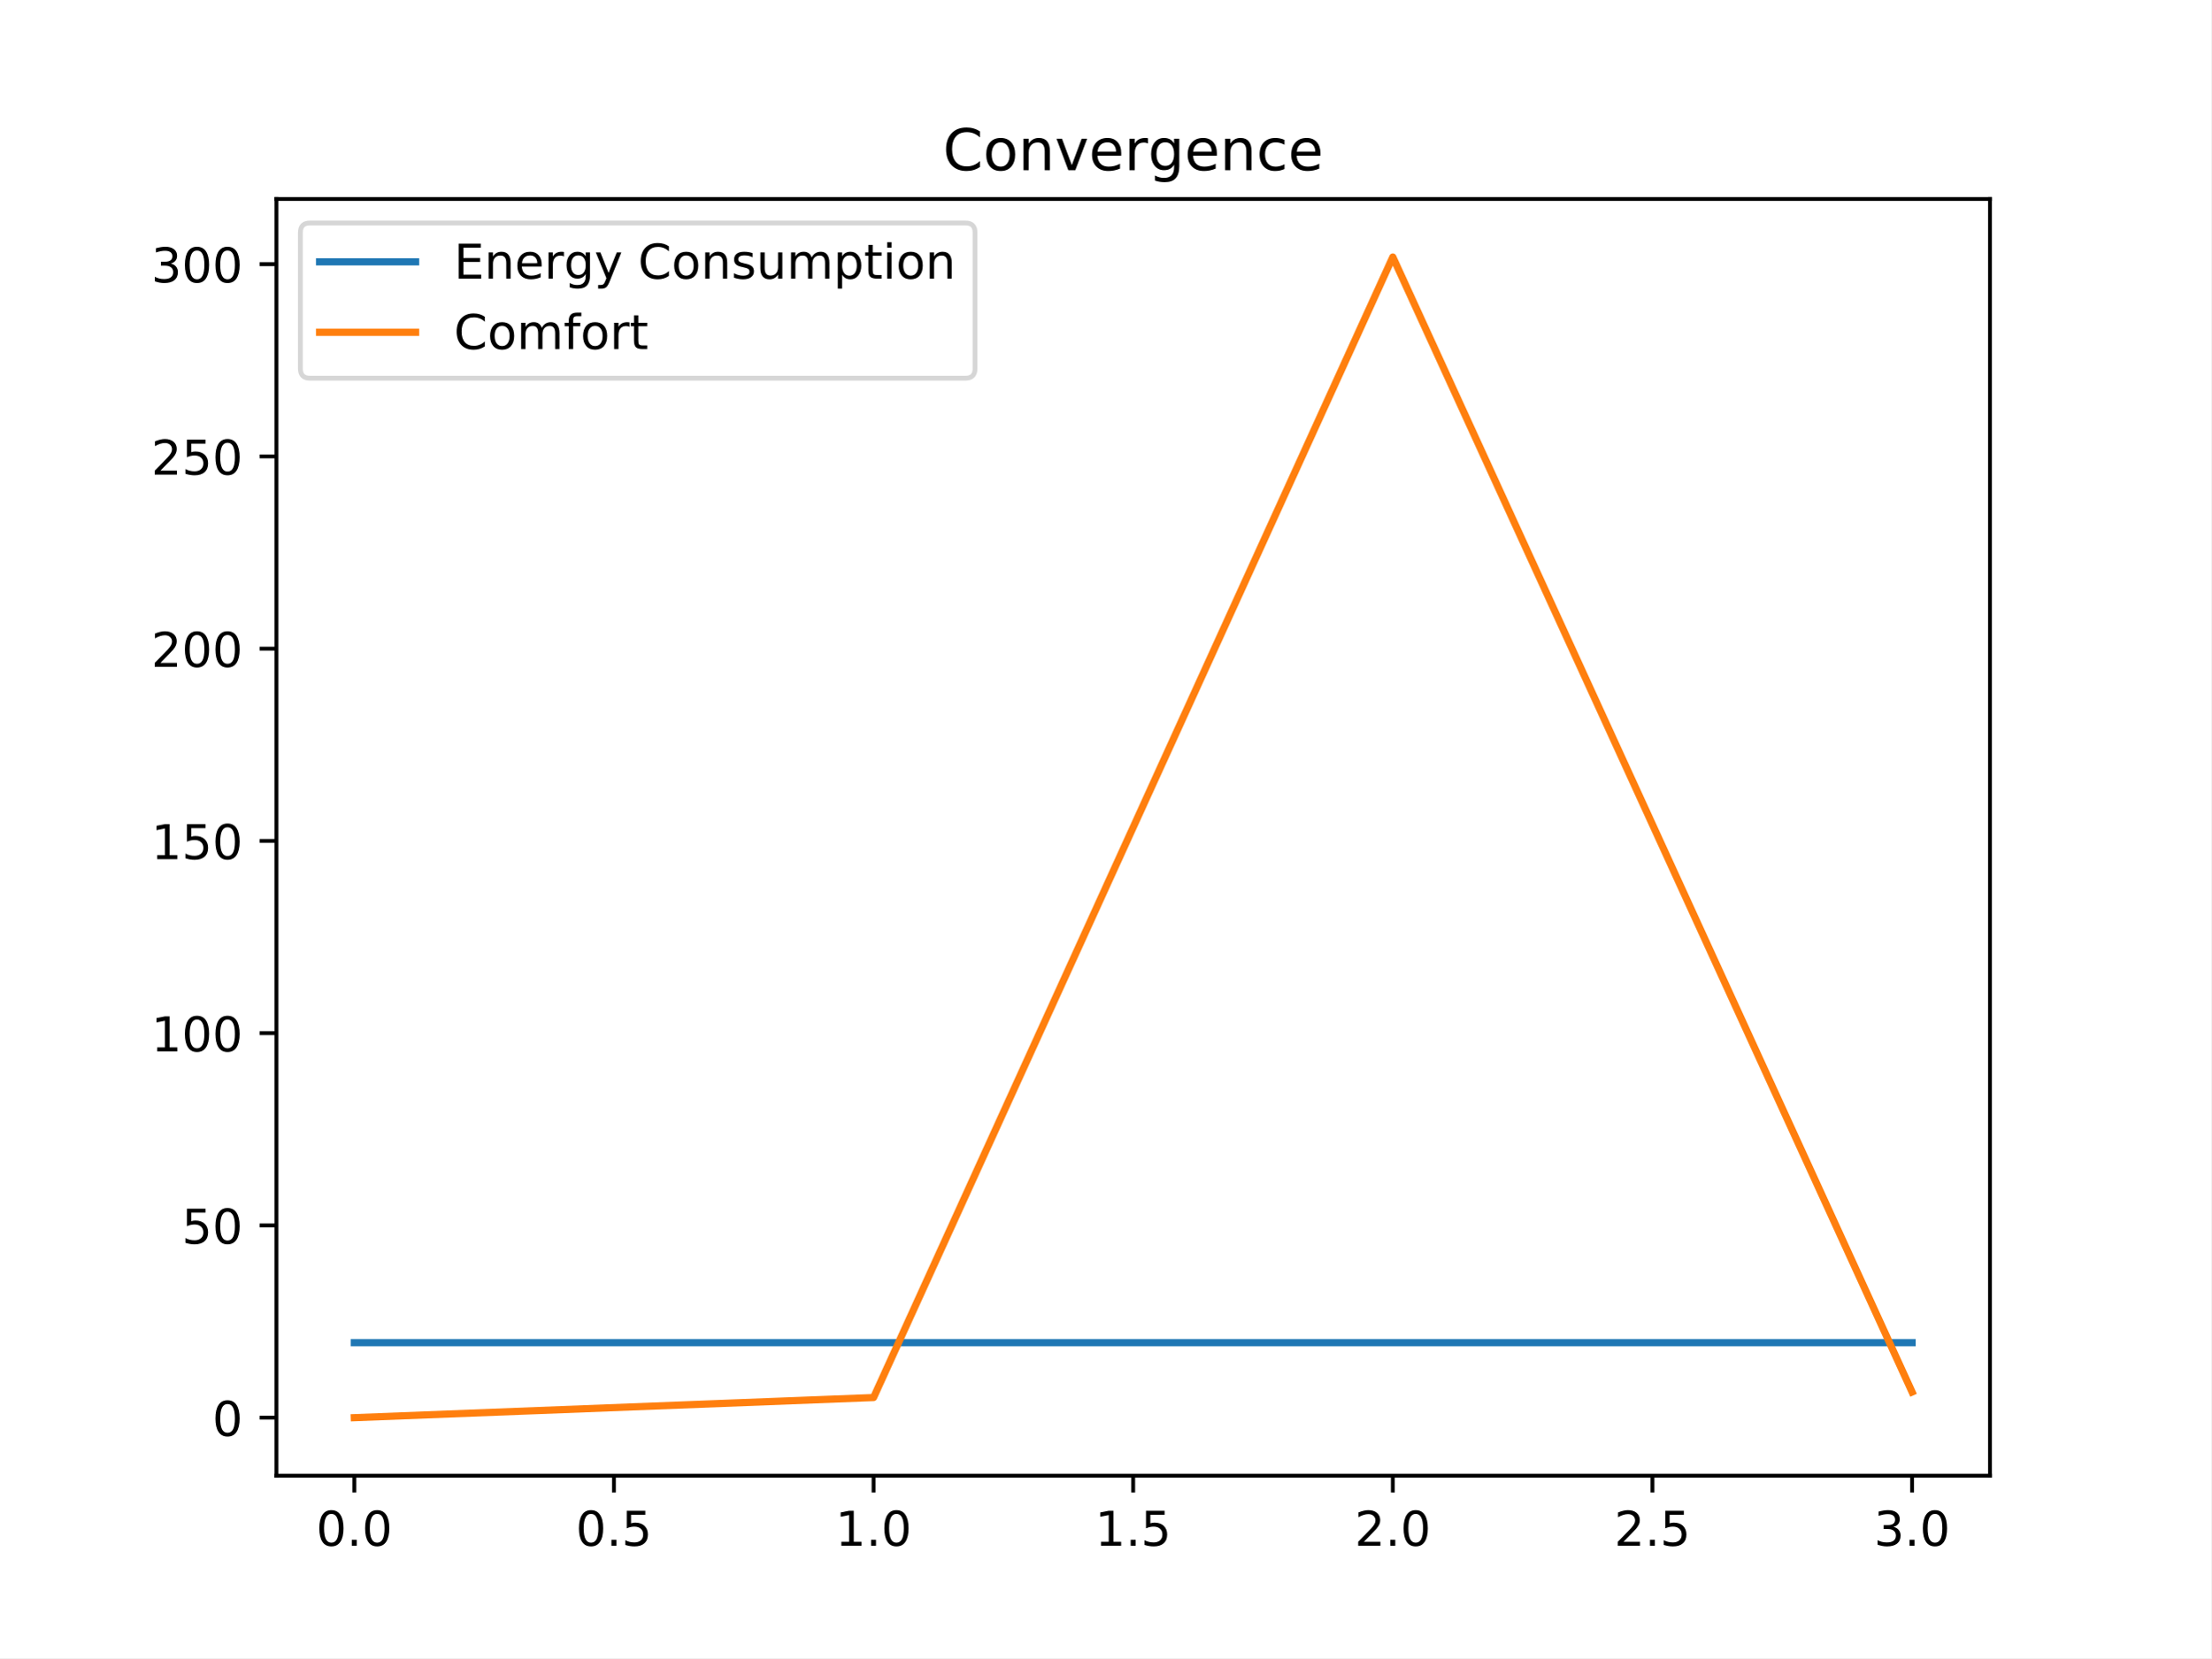
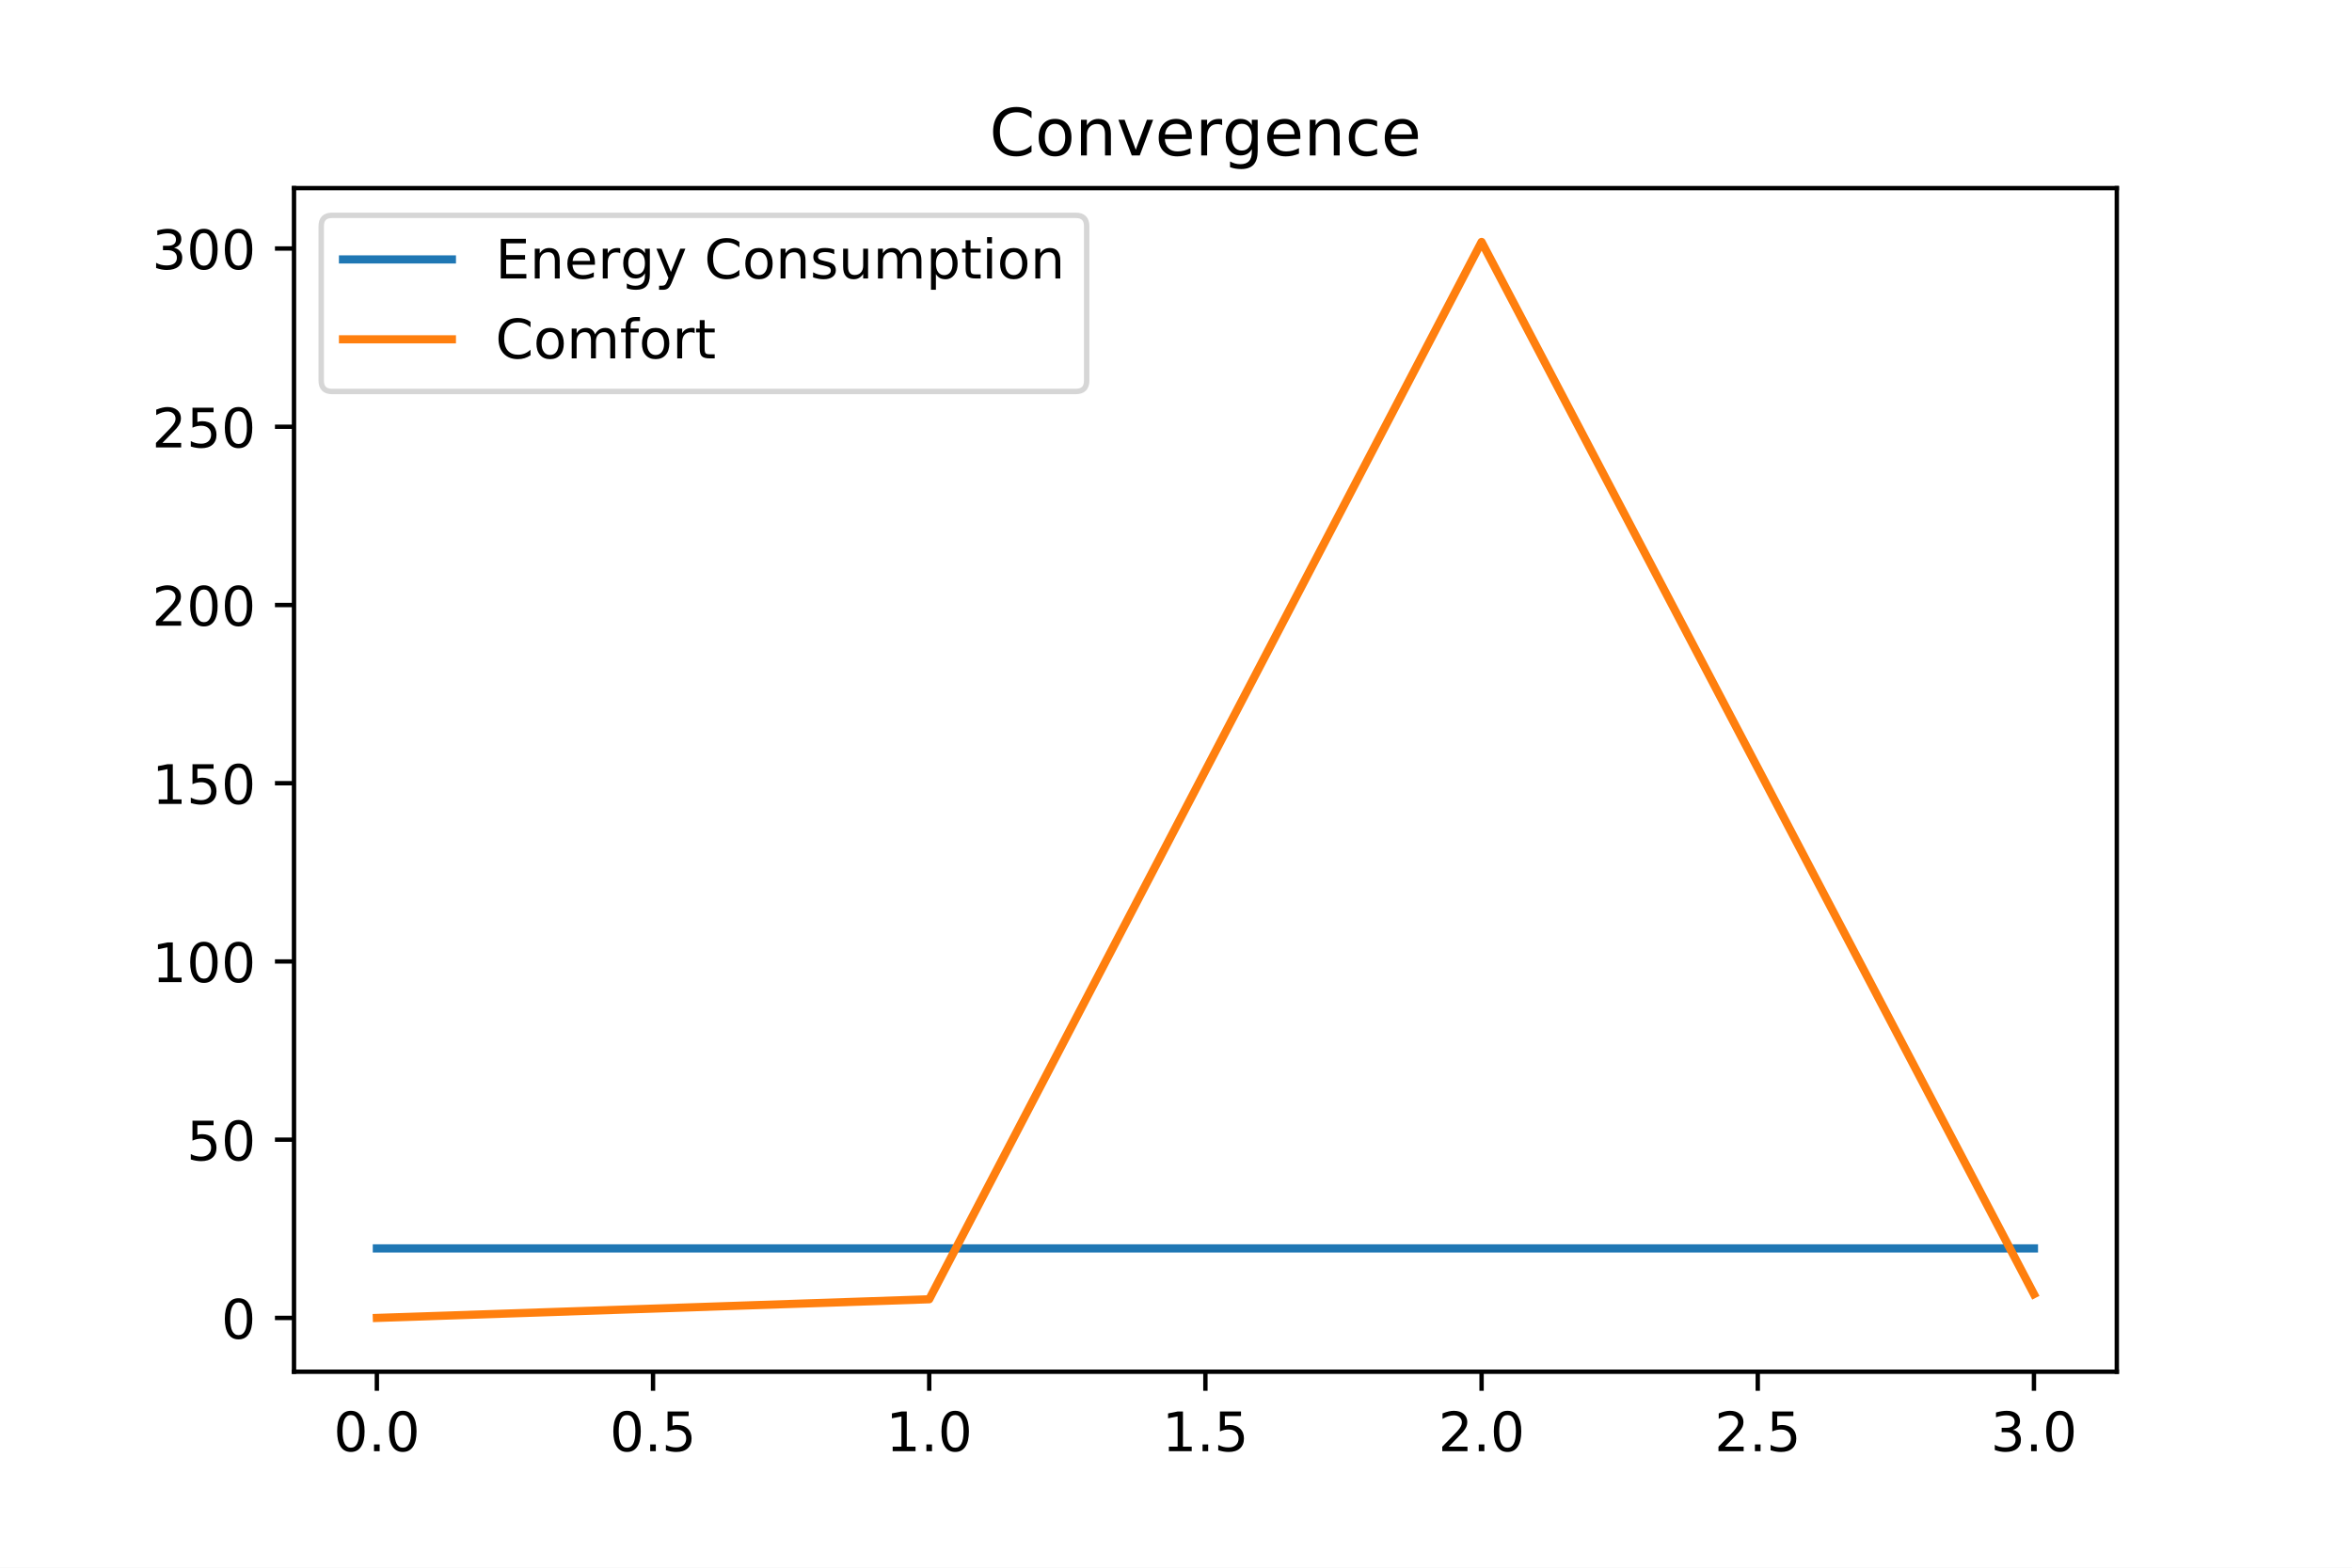
- <svg xmlns="http://www.w3.org/2000/svg" xmlns:xlink="http://www.w3.org/1999/xlink" height="345.6pt" version="1.1" viewBox="0 0 460.8 345.6" width="460.8pt">
+ <svg xmlns="http://www.w3.org/2000/svg" xmlns:xlink="http://www.w3.org/1999/xlink" height="288pt" version="1.1" viewBox="0 0 432 288" width="432pt">
  <defs>
    <style type="text/css">
*{stroke-linecap:butt;stroke-linejoin:round;}
  </style>
  </defs>
  <g id="figure_1">
    <g id="patch_1">
-       <path d="M 0 345.6  L 460.8 345.6  L 460.8 0  L 0 0  z " style="fill:#ffffff;" />
+       <path d="M 0 288  L 432 288  L 432 0  L 0 0  z " style="fill:#ffffff;" />
    </g>
    <g id="axes_1">
      <g id="patch_2">
-         <path d="M 57.6 307.584  L 414.72 307.584  L 414.72 41.472  L 57.6 41.472  z " style="fill:#ffffff;" />
+         <path d="M 54 252  L 388.8 252  L 388.8 34.56  L 54 34.56  z " style="fill:#ffffff;" />
      </g>
      <g id="matplotlib.axis_1">
        <g id="xtick_1">
          <g id="line2d_1">
            <defs>
-               <path d="M 0 0  L 0 3.5  " id="m770fc5af07" style="stroke:#000000;stroke-width:0.8;" />
-             </defs>
-             <g>
-               <use style="stroke:#000000;stroke-width:0.8;" x="73.833" xlink:href="#m770fc5af07" y="307.584" />
+               <path d="M 0 0  L 0 3.5  " id="me05a9c5bd6" style="stroke:#000000;stroke-width:0.8;" />
+             </defs>
+             <g>
+               <use style="stroke:#000000;stroke-width:0.8;" x="69.218" xlink:href="#me05a9c5bd6" y="252" />
            </g>
          </g>
          <g id="text_1">
            <defs>
              <path d="M 31.781 66.406  Q 24.172 66.406 20.328 58.906  Q 16.5 51.422 16.5 36.375  Q 16.5 21.391 20.328 13.891  Q 24.172 6.391 31.781 6.391  Q 39.453 6.391 43.281 13.891  Q 47.125 21.391 47.125 36.375  Q 47.125 51.422 43.281 58.906  Q 39.453 66.406 31.781 66.406  z M 31.781 74.219  Q 44.047 74.219 50.516 64.516  Q 56.984 54.828 56.984 36.375  Q 56.984 17.969 50.516 8.266  Q 44.047 -1.422 31.781 -1.422  Q 19.531 -1.422 13.062 8.266  Q 6.594 17.969 6.594 36.375  Q 6.594 54.828 13.062 64.516  Q 19.531 74.219 31.781 74.219  z " id="DejaVuSans-30" />
              <path d="M 10.688 12.406  L 21 12.406  L 21 0  L 10.688 0  z " id="DejaVuSans-2e" />
            </defs>
-             <g transform="translate(65.88116 322.1824)scale(0.1 -0.1)">
+             <g transform="translate(61.26662 266.5984)scale(0.1 -0.1)">
              <use xlink:href="#DejaVuSans-30" />
              <use x="63.623" xlink:href="#DejaVuSans-2e" />
              <use x="95.41" xlink:href="#DejaVuSans-30" />
            </g>
          </g>
        </g>
        <g id="xtick_2">
          <g id="line2d_2">
            <g>
-               <use style="stroke:#000000;stroke-width:0.8;" x="127.942" xlink:href="#m770fc5af07" y="307.584" />
+               <use style="stroke:#000000;stroke-width:0.8;" x="119.945" xlink:href="#me05a9c5bd6" y="252" />
            </g>
          </g>
          <g id="text_2">
            <defs>
              <path d="M 10.797 72.906  L 49.516 72.906  L 49.516 64.594  L 19.828 64.594  L 19.828 46.734  Q 21.969 47.469 24.109 47.828  Q 26.266 48.188 28.422 48.188  Q 40.625 48.188 47.75 41.5  Q 54.891 34.812 54.891 23.391  Q 54.891 11.625 47.562 5.094  Q 40.234 -1.422 26.906 -1.422  Q 22.312 -1.422 17.547 -0.641  Q 12.797 0.141 7.719 1.703  L 7.719 11.625  Q 12.109 9.234 16.797 8.062  Q 21.484 6.891 26.703 6.891  Q 35.156 6.891 40.078 11.328  Q 45.016 15.766 45.016 23.391  Q 45.016 31 40.078 35.438  Q 35.156 39.891 26.703 39.891  Q 22.75 39.891 18.812 39.016  Q 14.891 38.141 10.797 36.281  z " id="DejaVuSans-35" />
            </defs>
-             <g transform="translate(119.9903 322.1824)scale(0.1 -0.1)">
+             <g transform="translate(111.9939 266.5984)scale(0.1 -0.1)">
              <use xlink:href="#DejaVuSans-30" />
              <use x="63.623" xlink:href="#DejaVuSans-2e" />
              <use x="95.41" xlink:href="#DejaVuSans-35" />
            </g>
          </g>
        </g>
        <g id="xtick_3">
          <g id="line2d_3">
            <g>
-               <use style="stroke:#000000;stroke-width:0.8;" x="182.051" xlink:href="#m770fc5af07" y="307.584" />
+               <use style="stroke:#000000;stroke-width:0.8;" x="170.673" xlink:href="#me05a9c5bd6" y="252" />
            </g>
          </g>
          <g id="text_3">
            <defs>
              <path d="M 12.406 8.297  L 28.516 8.297  L 28.516 63.922  L 10.984 60.406  L 10.984 69.391  L 28.422 72.906  L 38.281 72.906  L 38.281 8.297  L 54.391 8.297  L 54.391 0  L 12.406 0  z " id="DejaVuSans-31" />
            </defs>
-             <g transform="translate(174.0993 322.1824)scale(0.1 -0.1)">
+             <g transform="translate(162.7212 266.5984)scale(0.1 -0.1)">
              <use xlink:href="#DejaVuSans-31" />
              <use x="63.623" xlink:href="#DejaVuSans-2e" />
              <use x="95.41" xlink:href="#DejaVuSans-30" />
            </g>
          </g>
        </g>
        <g id="xtick_4">
          <g id="line2d_4">
            <g>
-               <use style="stroke:#000000;stroke-width:0.8;" x="236.16" xlink:href="#m770fc5af07" y="307.584" />
+               <use style="stroke:#000000;stroke-width:0.8;" x="221.4" xlink:href="#me05a9c5bd6" y="252" />
            </g>
          </g>
          <g id="text_4">
-             <g transform="translate(228.2084 322.1824)scale(0.1 -0.1)">
+             <g transform="translate(213.4484 266.5984)scale(0.1 -0.1)">
              <use xlink:href="#DejaVuSans-31" />
              <use x="63.623" xlink:href="#DejaVuSans-2e" />
              <use x="95.41" xlink:href="#DejaVuSans-35" />
            </g>
          </g>
        </g>
        <g id="xtick_5">
          <g id="line2d_5">
            <g>
-               <use style="stroke:#000000;stroke-width:0.8;" x="290.269" xlink:href="#m770fc5af07" y="307.584" />
+               <use style="stroke:#000000;stroke-width:0.8;" x="272.127" xlink:href="#me05a9c5bd6" y="252" />
            </g>
          </g>
          <g id="text_5">
            <defs>
              <path d="M 19.188 8.297  L 53.609 8.297  L 53.609 0  L 7.328 0  L 7.328 8.297  Q 12.938 14.109 22.625 23.891  Q 32.328 33.688 34.812 36.531  Q 39.547 41.844 41.422 45.531  Q 43.312 49.219 43.312 52.781  Q 43.312 58.594 39.234 62.25  Q 35.156 65.922 28.609 65.922  Q 23.969 65.922 18.812 64.312  Q 13.672 62.703 7.812 59.422  L 7.812 69.391  Q 13.766 71.781 18.938 73  Q 24.125 74.219 28.422 74.219  Q 39.75 74.219 46.484 68.547  Q 53.219 62.891 53.219 53.422  Q 53.219 48.922 51.531 44.891  Q 49.859 40.875 45.406 35.406  Q 44.188 33.984 37.641 27.219  Q 31.109 20.453 19.188 8.297  z " id="DejaVuSans-32" />
            </defs>
-             <g transform="translate(282.3175 322.1824)scale(0.1 -0.1)">
+             <g transform="translate(264.1757 266.5984)scale(0.1 -0.1)">
              <use xlink:href="#DejaVuSans-32" />
              <use x="63.623" xlink:href="#DejaVuSans-2e" />
              <use x="95.41" xlink:href="#DejaVuSans-30" />
            </g>
          </g>
        </g>
        <g id="xtick_6">
          <g id="line2d_6">
            <g>
-               <use style="stroke:#000000;stroke-width:0.8;" x="344.378" xlink:href="#m770fc5af07" y="307.584" />
+               <use style="stroke:#000000;stroke-width:0.8;" x="322.855" xlink:href="#me05a9c5bd6" y="252" />
            </g>
          </g>
          <g id="text_6">
-             <g transform="translate(336.4266 322.1824)scale(0.1 -0.1)">
+             <g transform="translate(314.903 266.5984)scale(0.1 -0.1)">
              <use xlink:href="#DejaVuSans-32" />
              <use x="63.623" xlink:href="#DejaVuSans-2e" />
              <use x="95.41" xlink:href="#DejaVuSans-35" />
            </g>
          </g>
        </g>
        <g id="xtick_7">
          <g id="line2d_7">
            <g>
-               <use style="stroke:#000000;stroke-width:0.8;" x="398.487" xlink:href="#m770fc5af07" y="307.584" />
+               <use style="stroke:#000000;stroke-width:0.8;" x="373.582" xlink:href="#me05a9c5bd6" y="252" />
            </g>
          </g>
          <g id="text_7">
            <defs>
              <path d="M 40.578 39.312  Q 47.656 37.797 51.625 33  Q 55.609 28.219 55.609 21.188  Q 55.609 10.406 48.188 4.484  Q 40.766 -1.422 27.094 -1.422  Q 22.516 -1.422 17.656 -0.516  Q 12.797 0.391 7.625 2.203  L 7.625 11.719  Q 11.719 9.328 16.594 8.109  Q 21.484 6.891 26.812 6.891  Q 36.078 6.891 40.938 10.547  Q 45.797 14.203 45.797 21.188  Q 45.797 27.641 41.281 31.266  Q 36.766 34.906 28.719 34.906  L 20.219 34.906  L 20.219 43.016  L 29.109 43.016  Q 36.375 43.016 40.234 45.922  Q 44.094 48.828 44.094 54.297  Q 44.094 59.906 40.109 62.906  Q 36.141 65.922 28.719 65.922  Q 24.656 65.922 20.016 65.031  Q 15.375 64.156 9.812 62.312  L 9.812 71.094  Q 15.438 72.656 20.344 73.438  Q 25.25 74.219 29.594 74.219  Q 40.828 74.219 47.359 69.109  Q 53.906 64.016 53.906 55.328  Q 53.906 49.266 50.438 45.094  Q 46.969 40.922 40.578 39.312  z " id="DejaVuSans-33" />
            </defs>
-             <g transform="translate(390.5357 322.1824)scale(0.1 -0.1)">
+             <g transform="translate(365.6303 266.5984)scale(0.1 -0.1)">
              <use xlink:href="#DejaVuSans-33" />
              <use x="63.623" xlink:href="#DejaVuSans-2e" />
              <use x="95.41" xlink:href="#DejaVuSans-30" />
            </g>
          </g>
        </g>
      </g>
      <g id="matplotlib.axis_2">
        <g id="ytick_1">
          <g id="line2d_8">
            <defs>
-               <path d="M 0 0  L -3.5 0  " id="me8b6df0fd1" style="stroke:#000000;stroke-width:0.8;" />
-             </defs>
-             <g>
-               <use style="stroke:#000000;stroke-width:0.8;" x="57.6" xlink:href="#me8b6df0fd1" y="295.488" />
+               <path d="M 0 0  L -3.5 0  " id="m77c525fdd2" style="stroke:#000000;stroke-width:0.8;" />
+             </defs>
+             <g>
+               <use style="stroke:#000000;stroke-width:0.8;" x="54" xlink:href="#m77c525fdd2" y="242.116" />
            </g>
          </g>
          <g id="text_8">
-             <g transform="translate(44.2375 299.2872)scale(0.1 -0.1)">
+             <g transform="translate(40.6375 245.9156)scale(0.1 -0.1)">
              <use xlink:href="#DejaVuSans-30" />
            </g>
          </g>
        </g>
        <g id="ytick_2">
          <g id="line2d_9">
            <g>
-               <use style="stroke:#000000;stroke-width:0.8;" x="57.6" xlink:href="#me8b6df0fd1" y="255.415" />
+               <use style="stroke:#000000;stroke-width:0.8;" x="54" xlink:href="#m77c525fdd2" y="209.373" />
            </g>
          </g>
          <g id="text_9">
-             <g transform="translate(37.875 259.2142)scale(0.1 -0.1)">
+             <g transform="translate(34.275 213.1719)scale(0.1 -0.1)">
              <use xlink:href="#DejaVuSans-35" />
              <use x="63.623" xlink:href="#DejaVuSans-30" />
            </g>
          </g>
        </g>
        <g id="ytick_3">
          <g id="line2d_10">
            <g>
-               <use style="stroke:#000000;stroke-width:0.8;" x="57.6" xlink:href="#me8b6df0fd1" y="215.342" />
+               <use style="stroke:#000000;stroke-width:0.8;" x="54" xlink:href="#m77c525fdd2" y="176.629" />
            </g>
          </g>
          <g id="text_10">
-             <g transform="translate(31.5125 219.1412)scale(0.1 -0.1)">
+             <g transform="translate(27.9125 180.4283)scale(0.1 -0.1)">
              <use xlink:href="#DejaVuSans-31" />
              <use x="63.623" xlink:href="#DejaVuSans-30" />
              <use x="127.246" xlink:href="#DejaVuSans-30" />
            </g>
          </g>
        </g>
        <g id="ytick_4">
          <g id="line2d_11">
            <g>
-               <use style="stroke:#000000;stroke-width:0.8;" x="57.6" xlink:href="#me8b6df0fd1" y="175.269" />
+               <use style="stroke:#000000;stroke-width:0.8;" x="54" xlink:href="#m77c525fdd2" y="143.885" />
            </g>
          </g>
          <g id="text_11">
-             <g transform="translate(31.5125 179.0682)scale(0.1 -0.1)">
+             <g transform="translate(27.9125 147.6847)scale(0.1 -0.1)">
              <use xlink:href="#DejaVuSans-31" />
              <use x="63.623" xlink:href="#DejaVuSans-35" />
              <use x="127.246" xlink:href="#DejaVuSans-30" />
            </g>
          </g>
        </g>
        <g id="ytick_5">
          <g id="line2d_12">
            <g>
-               <use style="stroke:#000000;stroke-width:0.8;" x="57.6" xlink:href="#me8b6df0fd1" y="135.196" />
+               <use style="stroke:#000000;stroke-width:0.8;" x="54" xlink:href="#m77c525fdd2" y="111.142" />
            </g>
          </g>
          <g id="text_12">
-             <g transform="translate(31.5125 138.9952)scale(0.1 -0.1)">
+             <g transform="translate(27.9125 114.941)scale(0.1 -0.1)">
              <use xlink:href="#DejaVuSans-32" />
              <use x="63.623" xlink:href="#DejaVuSans-30" />
              <use x="127.246" xlink:href="#DejaVuSans-30" />
            </g>
          </g>
        </g>
        <g id="ytick_6">
          <g id="line2d_13">
            <g>
-               <use style="stroke:#000000;stroke-width:0.8;" x="57.6" xlink:href="#me8b6df0fd1" y="95.123" />
+               <use style="stroke:#000000;stroke-width:0.8;" x="54" xlink:href="#m77c525fdd2" y="78.398" />
            </g>
          </g>
          <g id="text_13">
-             <g transform="translate(31.5125 98.92215)scale(0.1 -0.1)">
+             <g transform="translate(27.9125 82.19737)scale(0.1 -0.1)">
              <use xlink:href="#DejaVuSans-32" />
              <use x="63.623" xlink:href="#DejaVuSans-35" />
              <use x="127.246" xlink:href="#DejaVuSans-30" />
            </g>
          </g>
        </g>
        <g id="ytick_7">
          <g id="line2d_14">
            <g>
-               <use style="stroke:#000000;stroke-width:0.8;" x="57.6" xlink:href="#me8b6df0fd1" y="55.05" />
+               <use style="stroke:#000000;stroke-width:0.8;" x="54" xlink:href="#m77c525fdd2" y="45.655" />
            </g>
          </g>
          <g id="text_14">
-             <g transform="translate(31.5125 58.84913)scale(0.1 -0.1)">
+             <g transform="translate(27.9125 49.45372)scale(0.1 -0.1)">
              <use xlink:href="#DejaVuSans-33" />
              <use x="63.623" xlink:href="#DejaVuSans-30" />
              <use x="127.246" xlink:href="#DejaVuSans-30" />
            </g>
          </g>
        </g>
      </g>
      <g id="line2d_15">
-         <path clip-path="url(#p93ae99ea78)" d="M 73.833 279.86  L 182.051 279.86  L 290.269 279.86  L 398.487 279.86  " style="fill:none;stroke:#1f77b4;stroke-linecap:square;stroke-width:1.5;" />
+         <path clip-path="url(#p3a0f157909)" d="M 69.218 229.346  L 170.673 229.346  L 272.127 229.346  L 373.582 229.346  " style="fill:none;stroke:#1f77b4;stroke-linecap:square;stroke-width:1.5;" />
      </g>
      <g id="line2d_16">
-         <path clip-path="url(#p93ae99ea78)" d="M 73.833 295.488  L 182.051 291.293  L 290.269 53.568  L 398.487 290.137  " style="fill:none;stroke:#ff7f0e;stroke-linecap:square;stroke-width:1.5;" />
+         <path clip-path="url(#p3a0f157909)" d="M 69.218 242.116  L 170.673 238.688  L 272.127 44.444  L 373.582 237.744  " style="fill:none;stroke:#ff7f0e;stroke-linecap:square;stroke-width:1.5;" />
      </g>
      <g id="patch_3">
-         <path d="M 57.6 307.584  L 57.6 41.472  " style="fill:none;stroke:#000000;stroke-linecap:square;stroke-linejoin:miter;stroke-width:0.8;" />
+         <path d="M 54 252  L 54 34.56  " style="fill:none;stroke:#000000;stroke-linecap:square;stroke-linejoin:miter;stroke-width:0.8;" />
      </g>
      <g id="patch_4">
-         <path d="M 414.72 307.584  L 414.72 41.472  " style="fill:none;stroke:#000000;stroke-linecap:square;stroke-linejoin:miter;stroke-width:0.8;" />
+         <path d="M 388.8 252  L 388.8 34.56  " style="fill:none;stroke:#000000;stroke-linecap:square;stroke-linejoin:miter;stroke-width:0.8;" />
      </g>
      <g id="patch_5">
-         <path d="M 57.6 307.584  L 414.72 307.584  " style="fill:none;stroke:#000000;stroke-linecap:square;stroke-linejoin:miter;stroke-width:0.8;" />
+         <path d="M 54 252  L 388.8 252  " style="fill:none;stroke:#000000;stroke-linecap:square;stroke-linejoin:miter;stroke-width:0.8;" />
      </g>
      <g id="patch_6">
-         <path d="M 57.6 41.472  L 414.72 41.472  " style="fill:none;stroke:#000000;stroke-linecap:square;stroke-linejoin:miter;stroke-width:0.8;" />
+         <path d="M 54 34.56  L 388.8 34.56  " style="fill:none;stroke:#000000;stroke-linecap:square;stroke-linejoin:miter;stroke-width:0.8;" />
      </g>
      <g id="text_15">
        <defs>
          <path d="M 64.406 67.281  L 64.406 56.891  Q 59.422 61.531 53.781 63.812  Q 48.141 66.109 41.797 66.109  Q 29.297 66.109 22.656 58.469  Q 16.016 50.828 16.016 36.375  Q 16.016 21.969 22.656 14.328  Q 29.297 6.688 41.797 6.688  Q 48.141 6.688 53.781 8.984  Q 59.422 11.281 64.406 15.922  L 64.406 5.609  Q 59.234 2.094 53.438 0.328  Q 47.656 -1.422 41.219 -1.422  Q 24.656 -1.422 15.125 8.703  Q 5.609 18.844 5.609 36.375  Q 5.609 53.953 15.125 64.078  Q 24.656 74.219 41.219 74.219  Q 47.75 74.219 53.531 72.484  Q 59.328 70.75 64.406 67.281  z " id="DejaVuSans-43" />
          <path d="M 30.609 48.391  Q 23.391 48.391 19.188 42.75  Q 14.984 37.109 14.984 27.297  Q 14.984 17.484 19.156 11.844  Q 23.344 6.203 30.609 6.203  Q 37.797 6.203 41.984 11.859  Q 46.188 17.531 46.188 27.297  Q 46.188 37.016 41.984 42.703  Q 37.797 48.391 30.609 48.391  z M 30.609 56  Q 42.328 56 49.016 48.375  Q 55.719 40.766 55.719 27.297  Q 55.719 13.875 49.016 6.219  Q 42.328 -1.422 30.609 -1.422  Q 18.844 -1.422 12.172 6.219  Q 5.516 13.875 5.516 27.297  Q 5.516 40.766 12.172 48.375  Q 18.844 56 30.609 56  z " id="DejaVuSans-6f" />
          <path d="M 54.891 33.016  L 54.891 0  L 45.906 0  L 45.906 32.719  Q 45.906 40.484 42.875 44.328  Q 39.844 48.188 33.797 48.188  Q 26.516 48.188 22.312 43.547  Q 18.109 38.922 18.109 30.906  L 18.109 0  L 9.078 0  L 9.078 54.688  L 18.109 54.688  L 18.109 46.188  Q 21.344 51.125 25.703 53.562  Q 30.078 56 35.797 56  Q 45.219 56 50.047 50.172  Q 54.891 44.344 54.891 33.016  z " id="DejaVuSans-6e" />
          <path d="M 2.984 54.688  L 12.5 54.688  L 29.594 8.797  L 46.688 54.688  L 56.203 54.688  L 35.688 0  L 23.484 0  z " id="DejaVuSans-76" />
          <path d="M 56.203 29.594  L 56.203 25.203  L 14.891 25.203  Q 15.484 15.922 20.484 11.062  Q 25.484 6.203 34.422 6.203  Q 39.594 6.203 44.453 7.469  Q 49.312 8.734 54.109 11.281  L 54.109 2.781  Q 49.266 0.734 44.188 -0.344  Q 39.109 -1.422 33.891 -1.422  Q 20.797 -1.422 13.156 6.188  Q 5.516 13.812 5.516 26.812  Q 5.516 40.234 12.766 48.109  Q 20.016 56 32.328 56  Q 43.359 56 49.781 48.891  Q 56.203 41.797 56.203 29.594  z M 47.219 32.234  Q 47.125 39.594 43.094 43.984  Q 39.062 48.391 32.422 48.391  Q 24.906 48.391 20.391 44.141  Q 15.875 39.891 15.188 32.172  z " id="DejaVuSans-65" />
          <path d="M 41.109 46.297  Q 39.594 47.172 37.812 47.578  Q 36.031 48 33.891 48  Q 26.266 48 22.188 43.047  Q 18.109 38.094 18.109 28.812  L 18.109 0  L 9.078 0  L 9.078 54.688  L 18.109 54.688  L 18.109 46.188  Q 20.953 51.172 25.484 53.578  Q 30.031 56 36.531 56  Q 37.453 56 38.578 55.875  Q 39.703 55.766 41.062 55.516  z " id="DejaVuSans-72" />
          <path d="M 45.406 27.984  Q 45.406 37.75 41.375 43.109  Q 37.359 48.484 30.078 48.484  Q 22.859 48.484 18.828 43.109  Q 14.797 37.75 14.797 27.984  Q 14.797 18.266 18.828 12.891  Q 22.859 7.516 30.078 7.516  Q 37.359 7.516 41.375 12.891  Q 45.406 18.266 45.406 27.984  z M 54.391 6.781  Q 54.391 -7.172 48.188 -13.984  Q 42 -20.797 29.203 -20.797  Q 24.469 -20.797 20.266 -20.094  Q 16.062 -19.391 12.109 -17.922  L 12.109 -9.188  Q 16.062 -11.328 19.922 -12.344  Q 23.781 -13.375 27.781 -13.375  Q 36.625 -13.375 41.016 -8.766  Q 45.406 -4.156 45.406 5.172  L 45.406 9.625  Q 42.625 4.781 38.281 2.391  Q 33.938 0 27.875 0  Q 17.828 0 11.672 7.656  Q 5.516 15.328 5.516 27.984  Q 5.516 40.672 11.672 48.328  Q 17.828 56 27.875 56  Q 33.938 56 38.281 53.609  Q 42.625 51.219 45.406 46.391  L 45.406 54.688  L 54.391 54.688  z " id="DejaVuSans-67" />
          <path d="M 48.781 52.594  L 48.781 44.188  Q 44.969 46.297 41.141 47.344  Q 37.312 48.391 33.406 48.391  Q 24.656 48.391 19.812 42.844  Q 14.984 37.312 14.984 27.297  Q 14.984 17.281 19.812 11.734  Q 24.656 6.203 33.406 6.203  Q 37.312 6.203 41.141 7.25  Q 44.969 8.297 48.781 10.406  L 48.781 2.094  Q 45.016 0.344 40.984 -0.531  Q 36.969 -1.422 32.422 -1.422  Q 20.062 -1.422 12.781 6.344  Q 5.516 14.109 5.516 27.297  Q 5.516 40.672 12.859 48.328  Q 20.219 56 33.016 56  Q 37.156 56 41.109 55.141  Q 45.062 54.297 48.781 52.594  z " id="DejaVuSans-63" />
        </defs>
-         <g transform="translate(196.4934 35.472)scale(0.12 -0.12)">
+         <g transform="translate(181.7334 28.56)scale(0.12 -0.12)">
          <use xlink:href="#DejaVuSans-43" />
          <use x="69.824" xlink:href="#DejaVuSans-6f" />
          <use x="131.006" xlink:href="#DejaVuSans-6e" />
          <use x="194.385" xlink:href="#DejaVuSans-76" />
          <use x="253.564" xlink:href="#DejaVuSans-65" />
          <use x="315.088" xlink:href="#DejaVuSans-72" />
          <use x="356.186" xlink:href="#DejaVuSans-67" />
          <use x="419.662" xlink:href="#DejaVuSans-65" />
          <use x="481.186" xlink:href="#DejaVuSans-6e" />
          <use x="544.564" xlink:href="#DejaVuSans-63" />
          <use x="599.545" xlink:href="#DejaVuSans-65" />
        </g>
      </g>
      <g id="legend_1">
        <g id="patch_7">
-           <path d="M 64.6 78.828  L 201.194 78.828  Q 203.194 78.828 203.194 76.828  L 203.194 48.472  Q 203.194 46.472 201.194 46.472  L 64.6 46.472  Q 62.6 46.472 62.6 48.472  L 62.6 76.828  Q 62.6 78.828 64.6 78.828  z " style="fill:#ffffff;opacity:0.8;stroke:#cccccc;stroke-linejoin:miter;" />
+           <path d="M 61 71.916  L 197.594 71.916  Q 199.594 71.916 199.594 69.916  L 199.594 41.56  Q 199.594 39.56 197.594 39.56  L 61 39.56  Q 59 39.56 59 41.56  L 59 69.916  Q 59 71.916 61 71.916  z " style="fill:#ffffff;opacity:0.8;stroke:#cccccc;stroke-linejoin:miter;" />
        </g>
        <g id="line2d_17">
-           <path d="M 66.6 54.57  L 86.6 54.57  " style="fill:none;stroke:#1f77b4;stroke-linecap:square;stroke-width:1.5;" />
+           <path d="M 63 47.658  L 83 47.658  " style="fill:none;stroke:#1f77b4;stroke-linecap:square;stroke-width:1.5;" />
        </g>
        <g id="line2d_18" />
        <g id="text_16">
          <defs>
            <path d="M 9.812 72.906  L 55.906 72.906  L 55.906 64.594  L 19.672 64.594  L 19.672 43.016  L 54.391 43.016  L 54.391 34.719  L 19.672 34.719  L 19.672 8.297  L 56.781 8.297  L 56.781 0  L 9.812 0  z " id="DejaVuSans-45" />
            <path d="M 32.172 -5.078  Q 28.375 -14.844 24.75 -17.812  Q 21.141 -20.797 15.094 -20.797  L 7.906 -20.797  L 7.906 -13.281  L 13.188 -13.281  Q 16.891 -13.281 18.938 -11.516  Q 21 -9.766 23.484 -3.219  L 25.094 0.875  L 2.984 54.688  L 12.5 54.688  L 29.594 11.922  L 46.688 54.688  L 56.203 54.688  z " id="DejaVuSans-79" />
            <path id="DejaVuSans-20" />
            <path d="M 44.281 53.078  L 44.281 44.578  Q 40.484 46.531 36.375 47.5  Q 32.281 48.484 27.875 48.484  Q 21.188 48.484 17.844 46.438  Q 14.5 44.391 14.5 40.281  Q 14.5 37.156 16.891 35.375  Q 19.281 33.594 26.516 31.984  L 29.594 31.297  Q 39.156 29.25 43.188 25.516  Q 47.219 21.781 47.219 15.094  Q 47.219 7.469 41.188 3.016  Q 35.156 -1.422 24.609 -1.422  Q 20.219 -1.422 15.453 -0.562  Q 10.688 0.297 5.422 2  L 5.422 11.281  Q 10.406 8.688 15.234 7.391  Q 20.062 6.109 24.812 6.109  Q 31.156 6.109 34.562 8.281  Q 37.984 10.453 37.984 14.406  Q 37.984 18.062 35.516 20.016  Q 33.062 21.969 24.703 23.781  L 21.578 24.516  Q 13.234 26.266 9.516 29.906  Q 5.812 33.547 5.812 39.891  Q 5.812 47.609 11.281 51.797  Q 16.75 56 26.812 56  Q 31.781 56 36.172 55.266  Q 40.578 54.547 44.281 53.078  z " id="DejaVuSans-73" />
            <path d="M 8.5 21.578  L 8.5 54.688  L 17.484 54.688  L 17.484 21.922  Q 17.484 14.156 20.5 10.266  Q 23.531 6.391 29.594 6.391  Q 36.859 6.391 41.078 11.031  Q 45.312 15.672 45.312 23.688  L 45.312 54.688  L 54.297 54.688  L 54.297 0  L 45.312 0  L 45.312 8.406  Q 42.047 3.422 37.719 1  Q 33.406 -1.422 27.688 -1.422  Q 18.266 -1.422 13.375 4.438  Q 8.5 10.297 8.5 21.578  z M 31.109 56  z " id="DejaVuSans-75" />
            <path d="M 52 44.188  Q 55.375 50.25 60.062 53.125  Q 64.75 56 71.094 56  Q 79.641 56 84.281 50.016  Q 88.922 44.047 88.922 33.016  L 88.922 0  L 79.891 0  L 79.891 32.719  Q 79.891 40.578 77.094 44.375  Q 74.312 48.188 68.609 48.188  Q 61.625 48.188 57.562 43.547  Q 53.516 38.922 53.516 30.906  L 53.516 0  L 44.484 0  L 44.484 32.719  Q 44.484 40.625 41.703 44.406  Q 38.922 48.188 33.109 48.188  Q 26.219 48.188 22.156 43.531  Q 18.109 38.875 18.109 30.906  L 18.109 0  L 9.078 0  L 9.078 54.688  L 18.109 54.688  L 18.109 46.188  Q 21.188 51.219 25.484 53.609  Q 29.781 56 35.688 56  Q 41.656 56 45.828 52.969  Q 50 49.953 52 44.188  z " id="DejaVuSans-6d" />
            <path d="M 18.109 8.203  L 18.109 -20.797  L 9.078 -20.797  L 9.078 54.688  L 18.109 54.688  L 18.109 46.391  Q 20.953 51.266 25.266 53.625  Q 29.594 56 35.594 56  Q 45.562 56 51.781 48.094  Q 58.016 40.188 58.016 27.297  Q 58.016 14.406 51.781 6.484  Q 45.562 -1.422 35.594 -1.422  Q 29.594 -1.422 25.266 0.953  Q 20.953 3.328 18.109 8.203  z M 48.688 27.297  Q 48.688 37.203 44.609 42.844  Q 40.531 48.484 33.406 48.484  Q 26.266 48.484 22.188 42.844  Q 18.109 37.203 18.109 27.297  Q 18.109 17.391 22.188 11.75  Q 26.266 6.109 33.406 6.109  Q 40.531 6.109 44.609 11.75  Q 48.688 17.391 48.688 27.297  z " id="DejaVuSans-70" />
            <path d="M 18.312 70.219  L 18.312 54.688  L 36.812 54.688  L 36.812 47.703  L 18.312 47.703  L 18.312 18.016  Q 18.312 11.328 20.141 9.422  Q 21.969 7.516 27.594 7.516  L 36.812 7.516  L 36.812 0  L 27.594 0  Q 17.188 0 13.234 3.875  Q 9.281 7.766 9.281 18.016  L 9.281 47.703  L 2.688 47.703  L 2.688 54.688  L 9.281 54.688  L 9.281 70.219  z " id="DejaVuSans-74" />
            <path d="M 9.422 54.688  L 18.406 54.688  L 18.406 0  L 9.422 0  z M 9.422 75.984  L 18.406 75.984  L 18.406 64.594  L 9.422 64.594  z " id="DejaVuSans-69" />
          </defs>
-           <g transform="translate(94.6 58.07044)scale(0.1 -0.1)">
+           <g transform="translate(91 51.15844)scale(0.1 -0.1)">
            <use xlink:href="#DejaVuSans-45" />
            <use x="63.184" xlink:href="#DejaVuSans-6e" />
            <use x="126.562" xlink:href="#DejaVuSans-65" />
            <use x="188.086" xlink:href="#DejaVuSans-72" />
            <use x="229.184" xlink:href="#DejaVuSans-67" />
            <use x="292.66" xlink:href="#DejaVuSans-79" />
            <use x="351.84" xlink:href="#DejaVuSans-20" />
            <use x="383.627" xlink:href="#DejaVuSans-43" />
            <use x="453.451" xlink:href="#DejaVuSans-6f" />
            <use x="514.633" xlink:href="#DejaVuSans-6e" />
            <use x="578.012" xlink:href="#DejaVuSans-73" />
            <use x="630.111" xlink:href="#DejaVuSans-75" />
            <use x="693.49" xlink:href="#DejaVuSans-6d" />
            <use x="790.902" xlink:href="#DejaVuSans-70" />
            <use x="854.379" xlink:href="#DejaVuSans-74" />
            <use x="893.588" xlink:href="#DejaVuSans-69" />
            <use x="921.371" xlink:href="#DejaVuSans-6f" />
            <use x="982.553" xlink:href="#DejaVuSans-6e" />
          </g>
        </g>
        <g id="line2d_19">
-           <path d="M 66.6 69.249  L 86.6 69.249  " style="fill:none;stroke:#ff7f0e;stroke-linecap:square;stroke-width:1.5;" />
+           <path d="M 63 62.337  L 83 62.337  " style="fill:none;stroke:#ff7f0e;stroke-linecap:square;stroke-width:1.5;" />
        </g>
        <g id="line2d_20" />
        <g id="text_17">
          <defs>
            <path d="M 37.109 75.984  L 37.109 68.5  L 28.516 68.5  Q 23.688 68.5 21.797 66.547  Q 19.922 64.594 19.922 59.516  L 19.922 54.688  L 34.719 54.688  L 34.719 47.703  L 19.922 47.703  L 19.922 0  L 10.891 0  L 10.891 47.703  L 2.297 47.703  L 2.297 54.688  L 10.891 54.688  L 10.891 58.5  Q 10.891 67.625 15.141 71.797  Q 19.391 75.984 28.609 75.984  z " id="DejaVuSans-66" />
          </defs>
-           <g transform="translate(94.6 72.74856)scale(0.1 -0.1)">
+           <g transform="translate(91 65.83656)scale(0.1 -0.1)">
            <use xlink:href="#DejaVuSans-43" />
            <use x="69.824" xlink:href="#DejaVuSans-6f" />
            <use x="131.006" xlink:href="#DejaVuSans-6d" />
            <use x="228.418" xlink:href="#DejaVuSans-66" />
            <use x="263.623" xlink:href="#DejaVuSans-6f" />
            <use x="324.805" xlink:href="#DejaVuSans-72" />
            <use x="365.918" xlink:href="#DejaVuSans-74" />
          </g>
        </g>
      </g>
    </g>
  </g>
  <defs>
-     <clipPath id="p93ae99ea78">
-       <rect height="266.112" width="357.12" x="57.6" y="41.472" />
+     <clipPath id="p3a0f157909">
+       <rect height="217.44" width="334.8" x="54" y="34.56" />
    </clipPath>
  </defs>
</svg>
